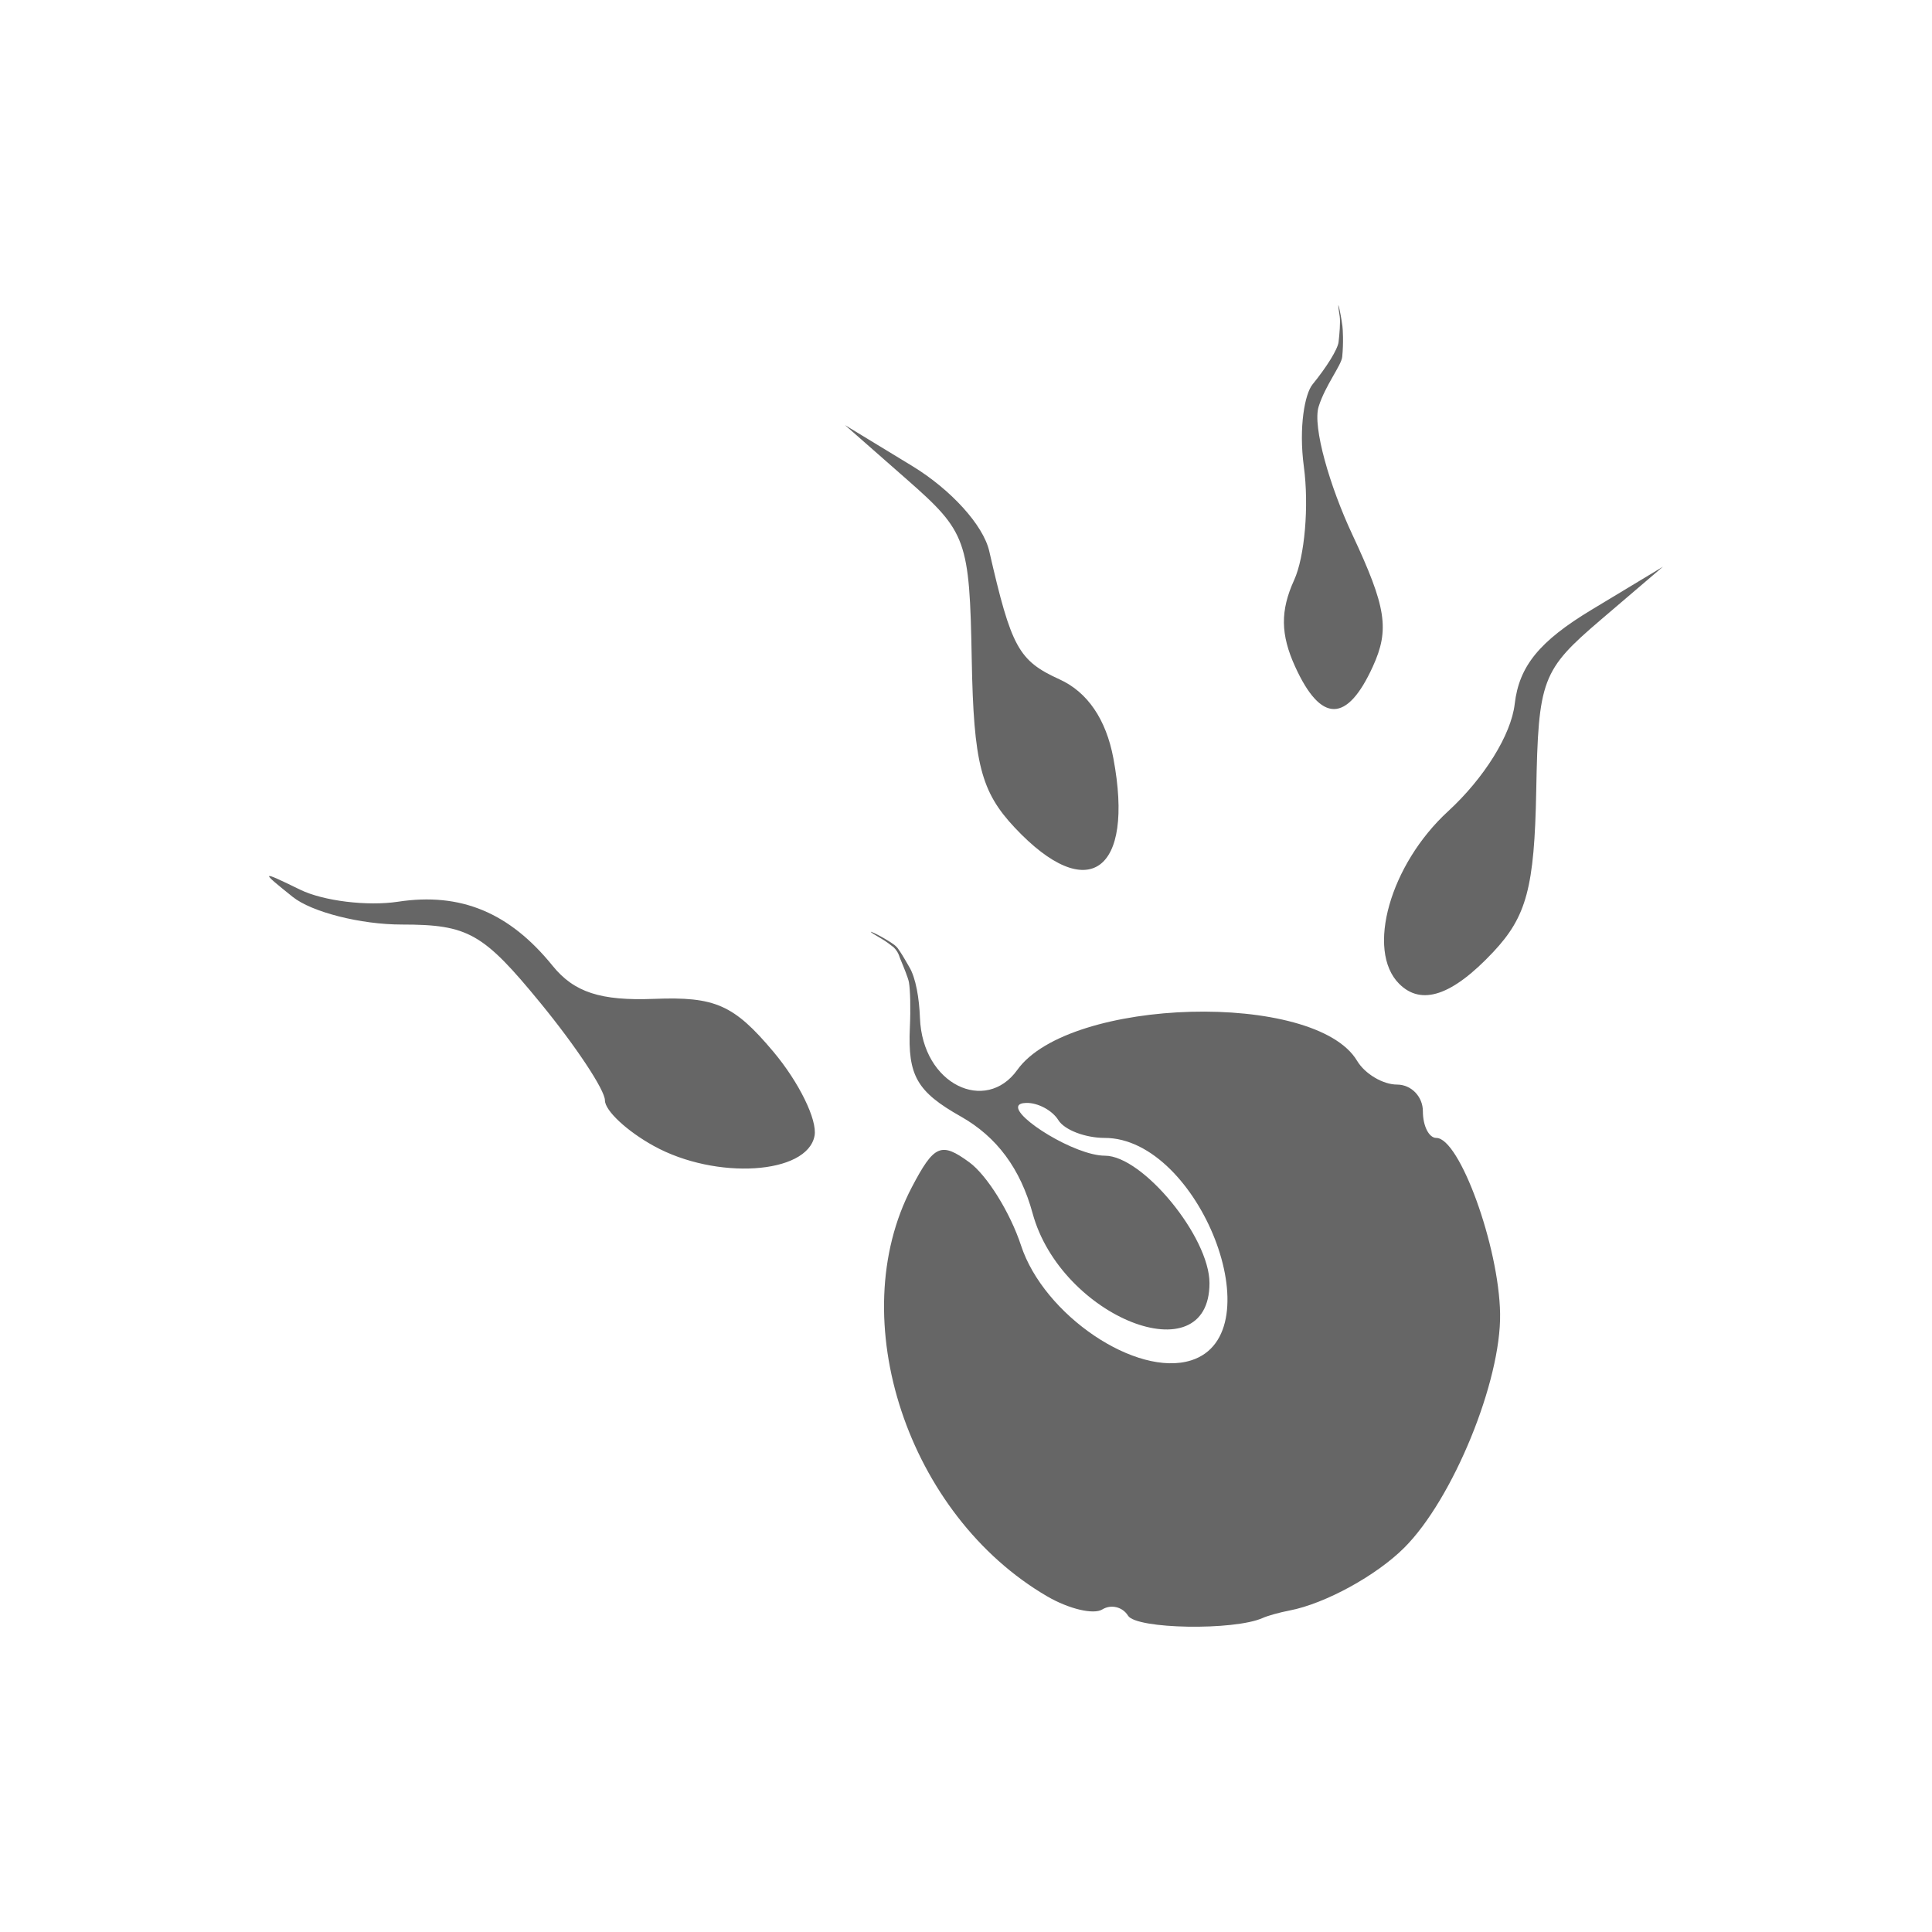
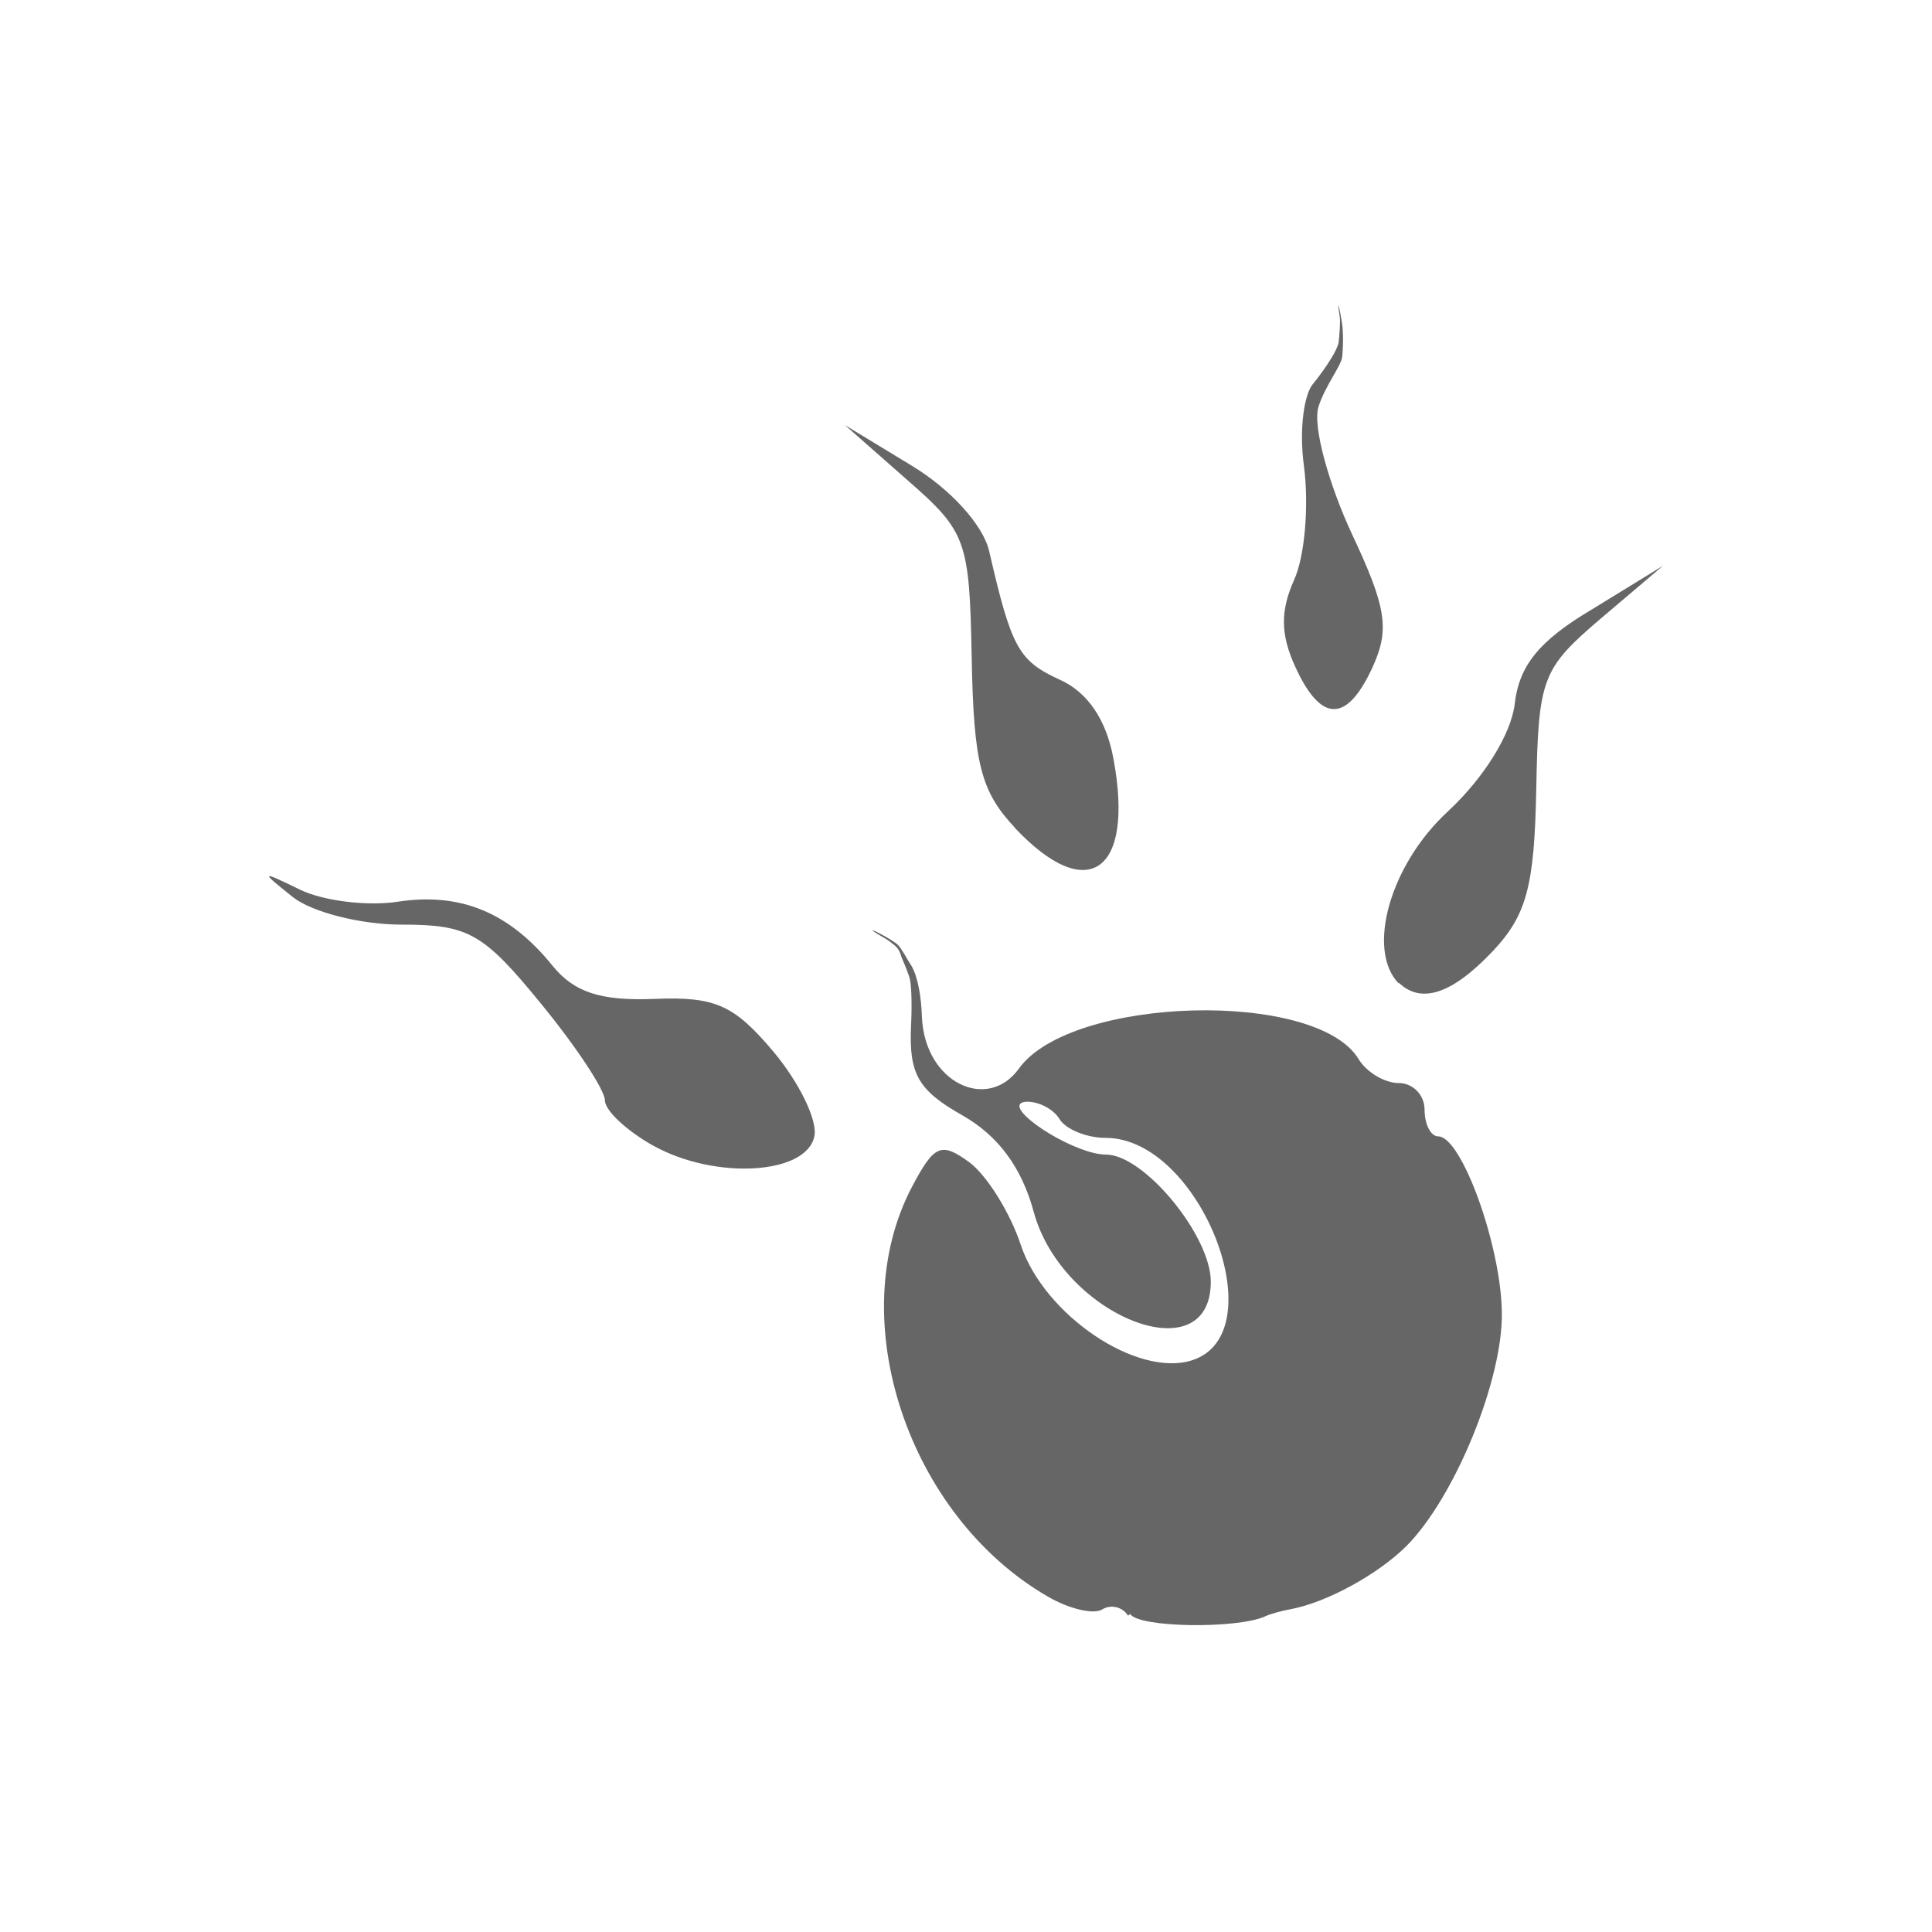
- <svg xmlns="http://www.w3.org/2000/svg" width="43.744mm" height="43.744mm" viewBox="0 0 155 155" id="svg3656" version="1.1">
-   <defs id="defs3658" />
-   <g id="layer1" transform="translate(49.80441,-426.0783)">
-     <rect style="fill:#ff7a7a;fill-opacity:0;stroke:none;stroke-width:40;stroke-miterlimit:4;stroke-dasharray:none;stroke-dashoffset:0;stroke-opacity:1" id="rect3685" width="155" height="155" x="-49.804" y="426.078" />
-     <path id="path4488" d="m 40.694,555.699 c -0.436,-0.706 -1.365,-0.931 -2.063,-0.499 -0.698,0.432 -2.686,-0.039 -4.417,-1.047 -11.188,-6.51 -16.403,-22.265 -10.867,-32.823 1.792,-3.417 2.35,-3.659 4.615,-2.003 1.417,1.036 3.283,4.038 4.147,6.67 1.837,5.601 9.262,10.613 13.656,9.218 6.745,-2.141 0.636,-17.844 -6.941,-17.844 -1.56,0 -3.234,-0.642 -3.719,-1.427 -0.485,-0.785 -1.646,-1.406 -2.581,-1.381 -0.369,0.01 -0.568,0.098 -0.63,0.243 -0.384,0.901 4.556,3.991 6.946,3.991 3.035,0 8.39,6.525 8.39,10.223 0,7.445 -11.916,2.746 -14.19,-5.596 -0.978,-3.585 -2.87,-6.139 -5.759,-7.77 -3.524,-1.99 -4.264,-3.281 -4.089,-7.133 0.071,-1.56 0.031,-3.049 -0.077,-3.644 -0.062,-0.343 -0.409,-1.194 -0.696,-1.88 -0.154,-0.485 -0.304,-0.696 -0.527,-0.918 -0.297,-0.22 -0.53,-0.432 -1.021,-0.715 -1.924,-1.11 0.029,-0.25 1.085,0.528 0.242,0.193 0.289,0.301 0.443,0.524 0.257,0.373 0.511,0.851 0.746,1.243 0.531,0.886 0.798,2.524 0.856,4.083 0.199,5.369 5.285,7.705 7.81,4.173 4.168,-5.831 23.896,-6.361 27.26,-0.732 0.627,1.05 2.072,1.909 3.21,1.909 1.138,0 2.069,0.963 2.069,2.14 0,1.177 0.485,2.14 1.078,2.14 1.866,0 5.028,8.709 5.117,14.094 0.09,5.417 -3.78,14.875 -7.684,18.778 -2.243,2.243 -6.355,4.494 -9.211,5.042 -0.785,0.15 -1.748,0.418 -2.14,0.595 -2.293,1.032 -10.148,0.9 -10.816,-0.181 z M 2.65,518.017 c -2.158,-1.19 -3.923,-2.838 -3.923,-3.661 0,-0.824 -2.324,-4.334 -5.165,-7.801 -4.611,-5.628 -5.805,-6.303 -11.14,-6.303 -3.286,0 -7.221,-0.998 -8.744,-2.219 -2.633,-2.11 -2.604,-2.138 0.604,-0.575 1.855,0.904 5.386,1.337 7.846,0.963 5.017,-0.763 8.935,0.86 12.398,5.136 1.728,2.134 3.852,2.827 8.147,2.658 4.898,-0.192 6.399,0.472 9.559,4.228 2.062,2.45 3.552,5.493 3.312,6.761 -0.586,3.1 -7.911,3.562 -12.895,0.812 z M 62.447,505.007 c -2.679,-2.679 -0.727,-9.569 3.919,-13.835 2.901,-2.664 5.064,-6.144 5.35,-8.608 0.354,-3.048 1.98,-5.041 6.186,-7.577 l 5.706,-3.441 -4.993,4.264 c -4.726,4.036 -5.002,4.77 -5.171,13.714 -0.146,7.749 -0.768,10.079 -3.458,12.942 -3.283,3.494 -5.753,4.327 -7.539,2.541 z M 31.614,492.486 c -2.724,-2.9 -3.306,-5.17 -3.458,-13.509 -0.175,-9.572 -0.408,-10.22 -5.177,-14.409 l -4.993,-4.386 5.378,3.272 c 3.132,1.906 5.72,4.762 6.196,6.839 1.775,7.746 2.346,8.788 5.645,10.291 2.237,1.019 3.728,3.204 4.313,6.322 1.716,9.149 -2.051,11.809 -7.904,5.579 z m 22.49,-12.92 c -1.179,-2.588 -1.201,-4.496 -0.081,-6.955 0.849,-1.863 1.2,-5.953 0.779,-9.088 -0.43,-3.203 0.085,-5.854 0.692,-6.6 1.158,-1.423 2.023,-2.825 2.092,-3.406 0.071,-0.595 0.16,-1.612 0.09,-2.063 -0.293,-1.873 0.07,-0.369 0.22,0.797 0.031,0.241 0.097,1.302 -0.017,2.456 -0.068,0.688 -1.358,2.285 -1.892,3.993 -0.502,1.607 0.893,6.4 2.699,10.256 2.73,5.83 3.009,7.614 1.651,10.593 -2.072,4.548 -4.166,4.553 -6.233,0.016 z" style="fill:#666666;fill-opacity:1" />
-   </g>
+ <svg xmlns="http://www.w3.org/2000/svg" viewBox="0 0 155 155">
+   <path fill="#666" d="M90.5 129.62c-.44-.7-1.37-.93-2.07-.5-.7.43-2.68-.04-4.4-1.05-11.2-6.5-16.42-22.26-10.88-32.82 1.8-3.42 2.35-3.66 4.62-2 1.4 1.04 3.28 4.04 4.14 6.67 1.9 5.6 9.3 10.6 13.7 9.22 6.8-2.14.7-17.85-6.9-17.85-1.54 0-3.22-.7-3.7-1.5s-1.64-1.4-2.57-1.4c-.37 0-.57.1-.63.24-.4.9 4.54 4 6.93 4 3.04 0 8.4 6.5 8.4 10.2 0 7.46-11.92 2.76-14.2-5.58-.97-3.6-2.87-6.15-5.75-7.78-3.53-2-4.27-3.3-4.1-7.15.08-1.56.04-3.05-.07-3.64-.04-.35-.4-1.2-.7-1.9-.13-.5-.3-.7-.5-.9-.3-.23-.52-.44-1-.7-1.94-1.13 0-.27 1.07.5.25.2.3.3.45.53.28.4.5.86.77 1.25.53.9.8 2.5.85 4.07.2 5.37 5.3 7.7 7.8 4.18 4.2-5.8 23.9-6.34 27.25-.72.63 1.03 2.08 1.9 3.2 1.9 1.15 0 2.08.96 2.08 2.13 0 1.2.5 2.15 1.1 2.15 1.86 0 5.02 8.7 5.1 14.1.1 5.4-3.77 14.87-7.67 18.78-2.25 2.24-6.36 4.5-9.22 5.04-.77.14-1.73.4-2.13.6-2.26 1-10.1.9-10.8-.2zM52.45 91.94c-2.15-1.2-3.92-2.84-3.92-3.66 0-.83-2.32-4.34-5.16-7.8-4.6-5.63-5.8-6.3-11.14-6.3-3.3 0-7.22-1-8.75-2.22-2.63-2.1-2.6-2.14.6-.58 1.86.9 5.4 1.34 7.85.96 5.02-.76 8.94.86 12.4 5.14 1.73 2.13 3.85 2.83 8.15 2.66 4.9-.2 6.4.47 9.56 4.22 2.06 2.45 3.55 5.5 3.3 6.77-.58 3.1-7.9 3.56-12.9.8zm59.8-13c-2.68-2.7-.73-9.58 3.92-13.85 2.9-2.7 5.06-6.2 5.35-8.6.35-3.1 1.98-5.1 6.2-7.6l5.7-3.5-5 4.24c-4.73 4.04-5 4.77-5.17 13.72-.15 7.73-.77 10.06-3.46 12.93-3.3 3.5-5.8 4.3-7.6 2.53zM81.42 66.4c-2.73-2.9-3.3-5.16-3.46-13.5-.18-9.57-.4-10.22-5.18-14.4l-5-4.4 5.4 3.28c3.12 1.9 5.7 4.76 6.18 6.84C81.14 51.96 81.7 53 85 54.52c2.25 1 3.74 3.2 4.32 6.3 1.72 9.16-2.05 11.82-7.9 5.6zm22.5-12.9c-1.2-2.6-1.2-4.5-.1-6.97.86-1.86 1.2-5.95.8-9.08-.44-3.2.07-5.86.68-6.6 1.16-1.43 2.02-2.83 2.1-3.4.06-.6.15-1.62.08-2.07-.3-1.88.07-.37.22.8.03.24.1 1.3-.02 2.45-.06.7-1.36 2.3-1.9 4-.5 1.6.9 6.4 2.7 10.25 2.74 5.83 3.02 7.6 1.66 10.6-2.07 4.54-4.16 4.55-6.23 0z" />
</svg>
